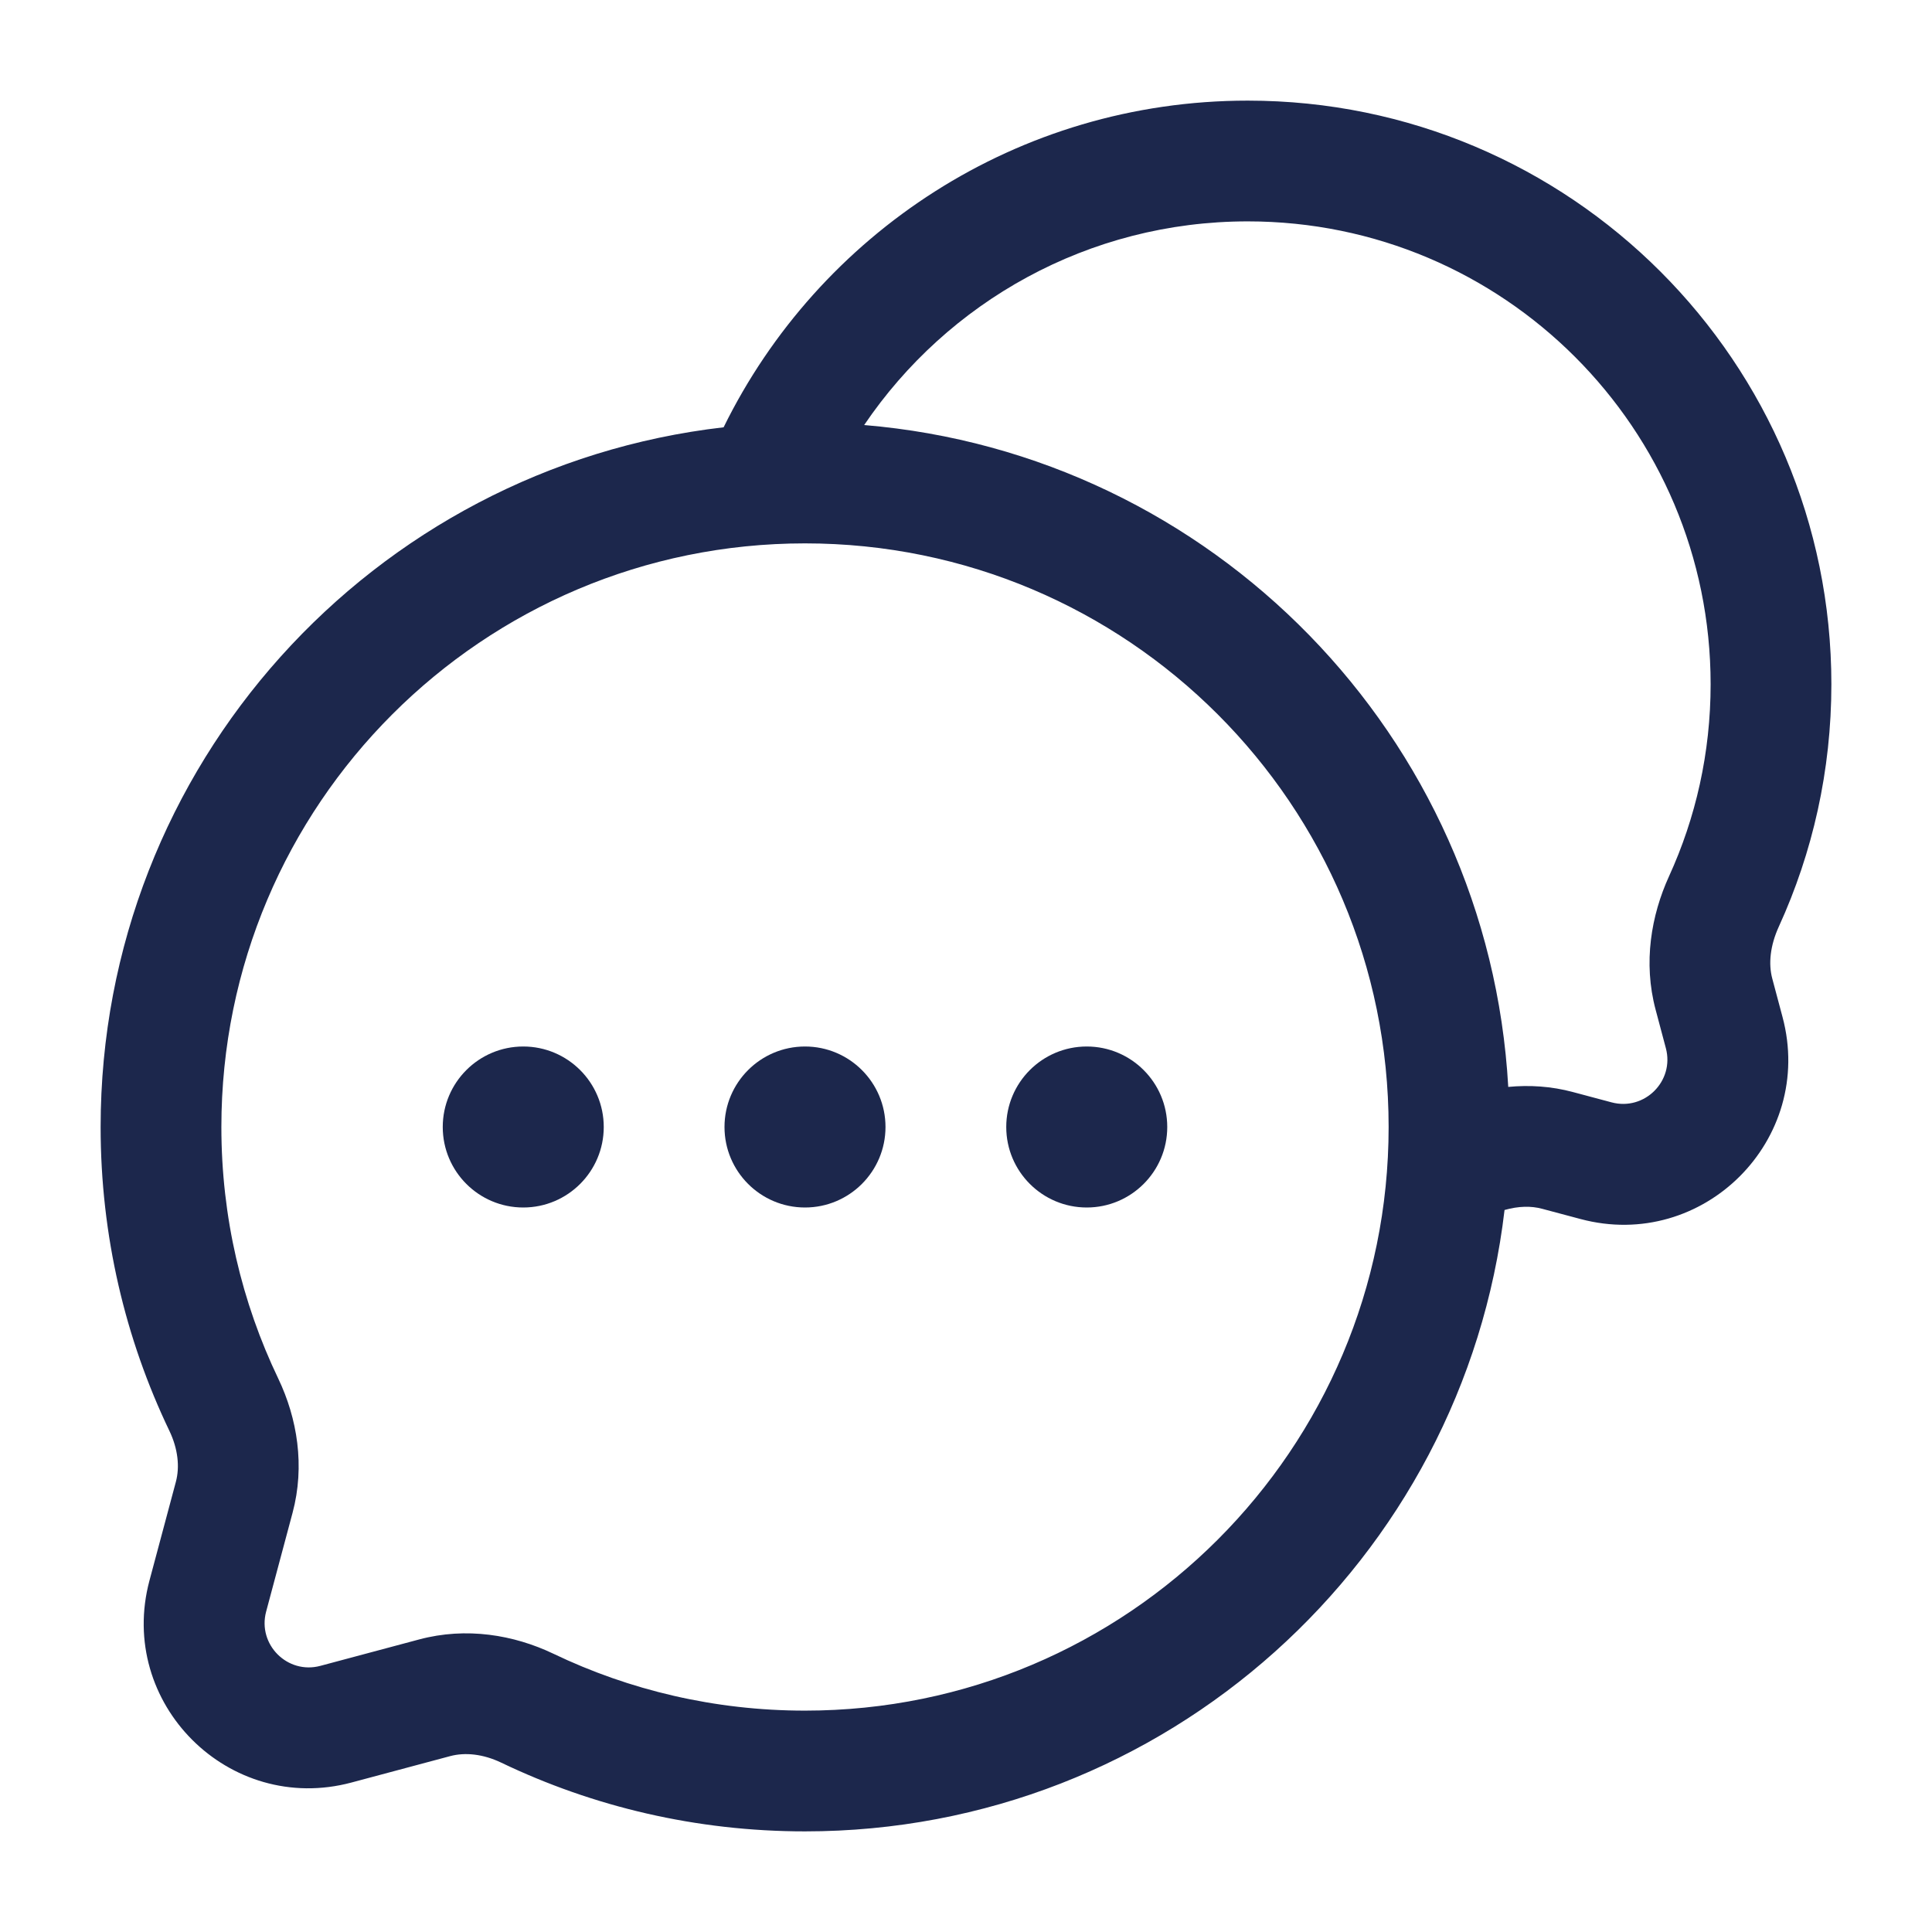
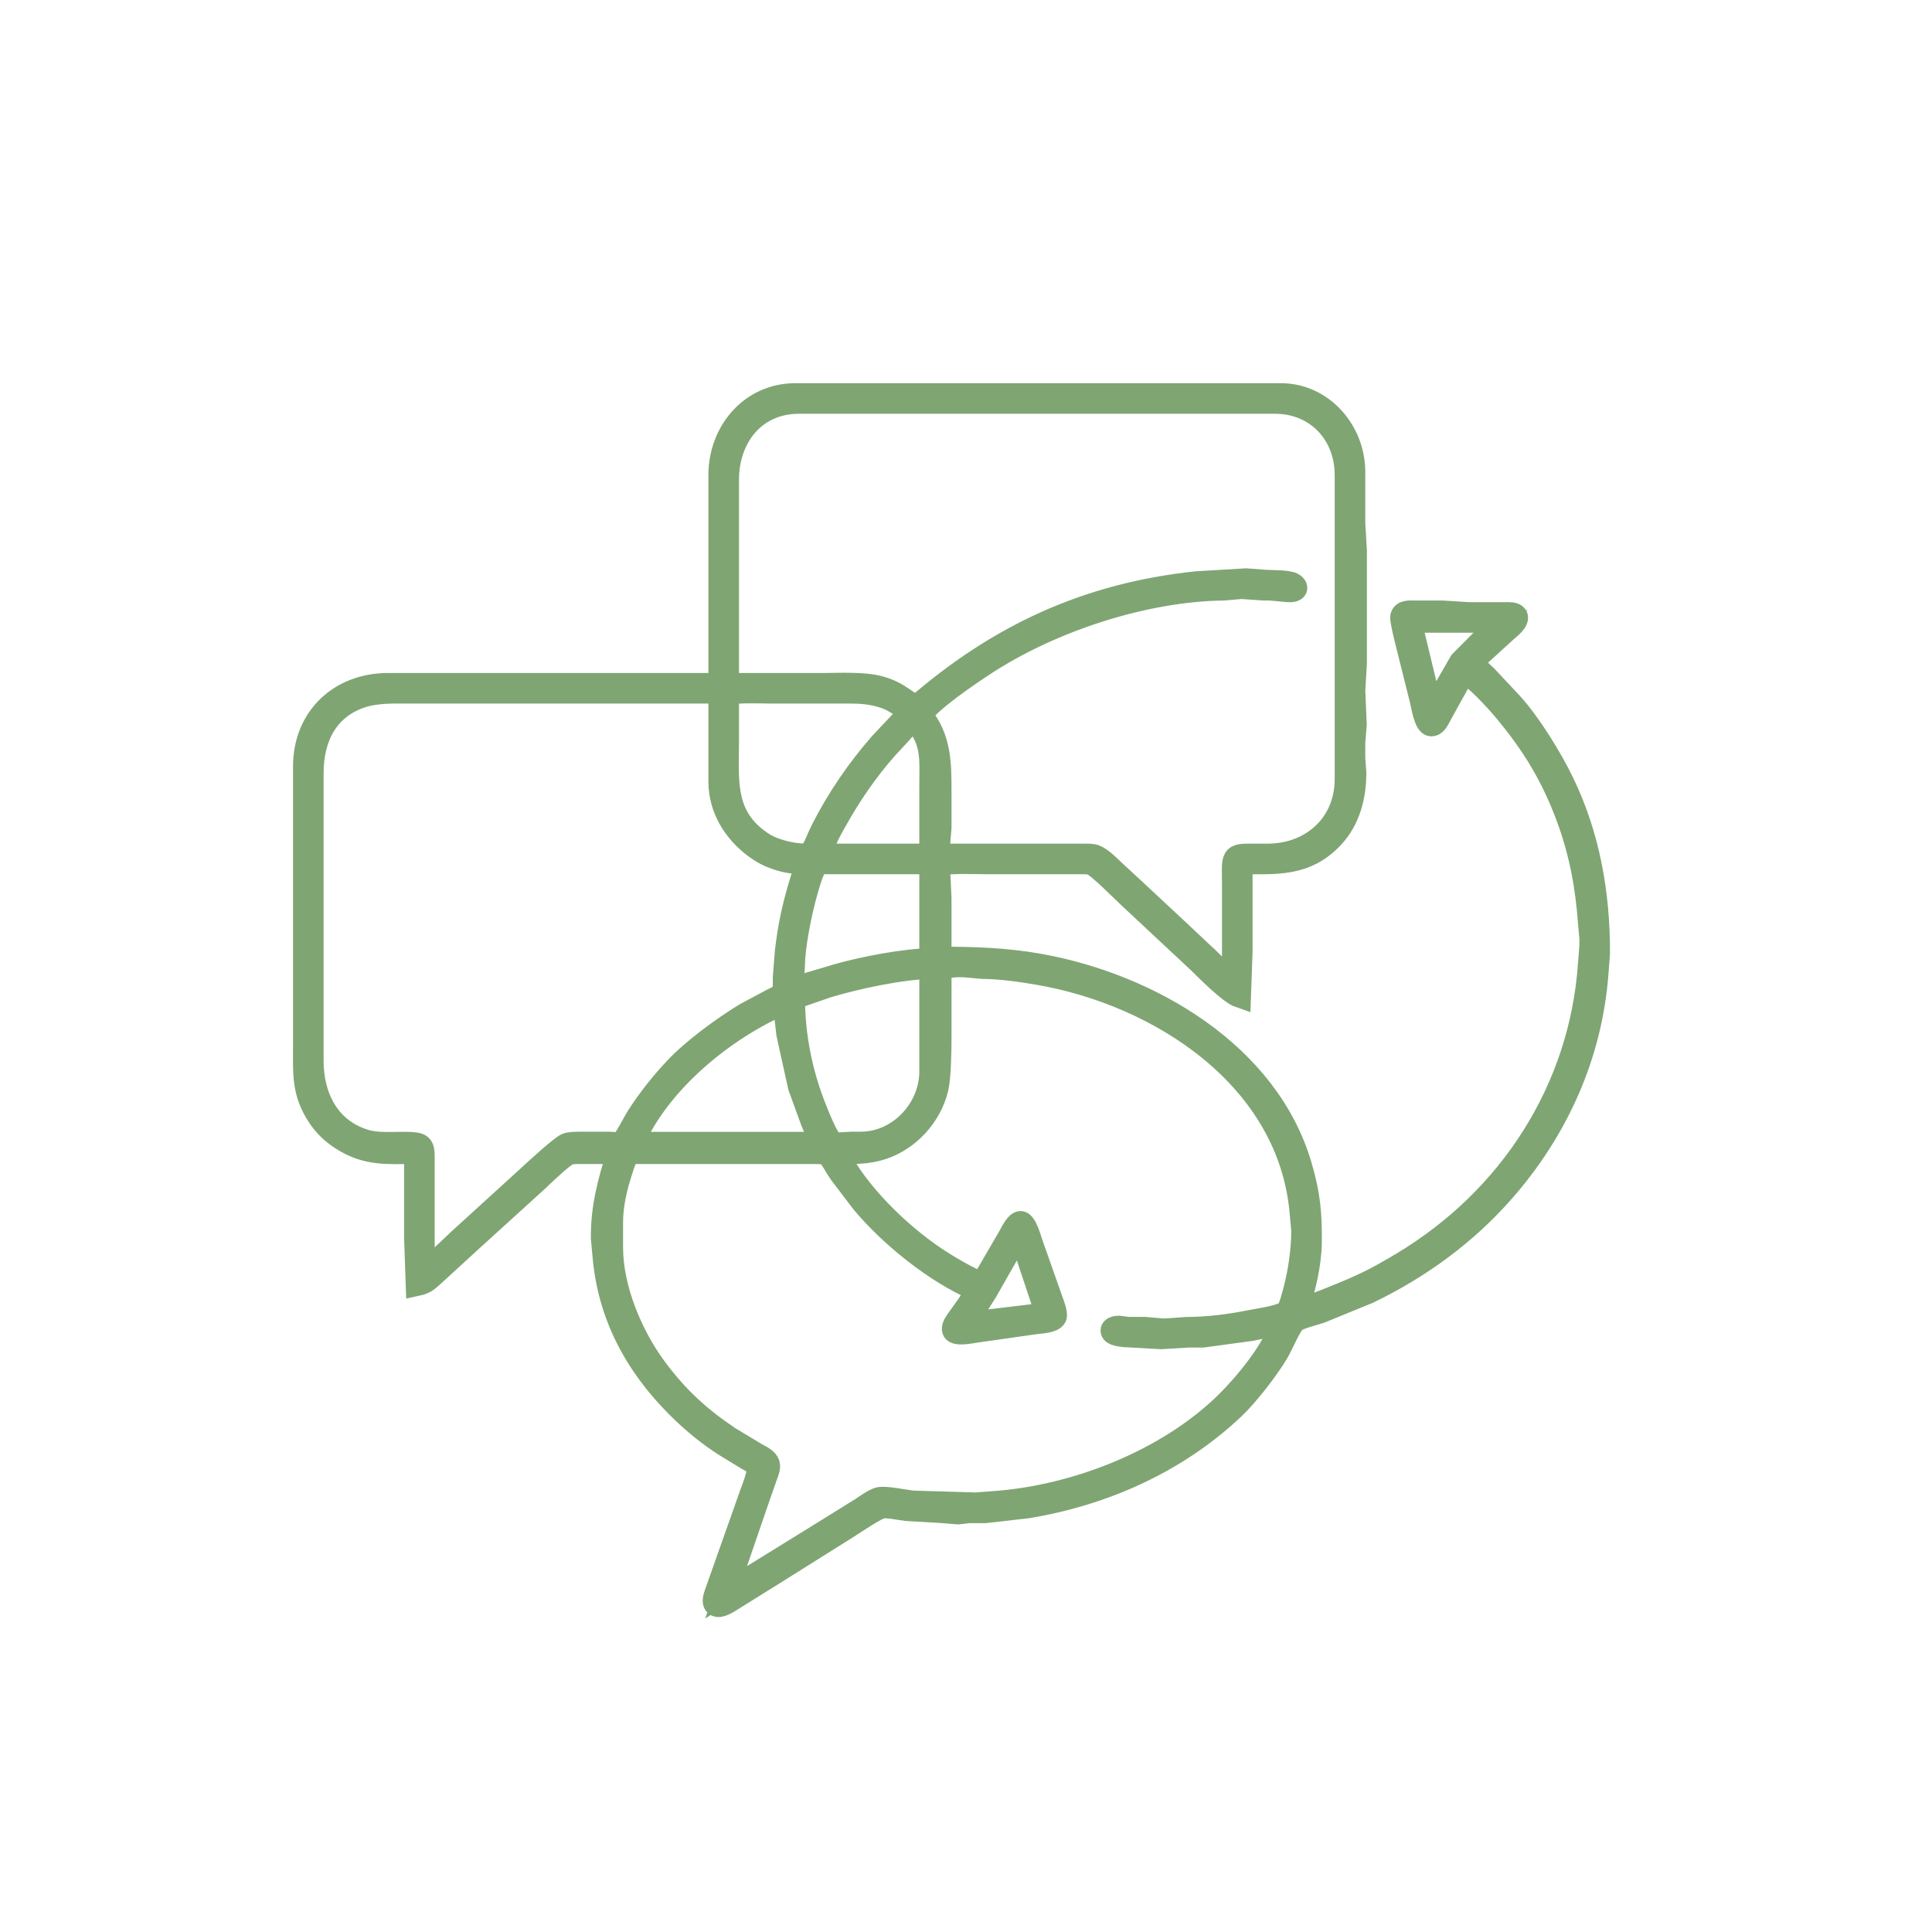
- <svg xmlns="http://www.w3.org/2000/svg" width="800px" height="800px" viewBox="0 0 24 24" fill="none">
-   <path fill-rule="evenodd" clip-rule="evenodd" d="M8.989 5.308C10.169 2.905 12.64 1.25 15.5 1.25C19.504 1.25 22.75 4.496 22.75 8.5C22.75 9.572 22.517 10.592 22.098 11.509C21.988 11.749 21.967 11.975 22.016 12.157L22.143 12.633C22.551 14.157 21.157 15.551 19.633 15.143L19.157 15.016C19.021 14.979 18.862 14.982 18.69 15.031C18.18 19.378 14.484 22.75 10 22.75C8.65 22.75 7.369 22.444 6.226 21.896C6 21.788 5.777 21.766 5.593 21.815L4.367 22.143C2.843 22.551 1.449 21.157 1.857 19.633L2.185 18.407C2.234 18.223 2.212 18 2.104 17.774C1.556 16.631 1.25 15.35 1.25 14C1.25 9.509 4.633 5.809 8.989 5.308ZM10.735 5.28C15.06 5.64 18.491 9.145 18.736 13.502C18.999 13.477 19.271 13.493 19.544 13.567L20.02 13.694C20.429 13.803 20.803 13.429 20.694 13.021L20.567 12.544C20.41 11.957 20.512 11.371 20.733 10.886C21.065 10.16 21.25 9.353 21.25 8.5C21.25 5.324 18.676 2.75 15.5 2.75C13.518 2.75 11.769 3.753 10.735 5.28ZM10 6.75C5.996 6.75 2.75 9.996 2.75 14C2.75 15.121 3.004 16.181 3.457 17.126C3.692 17.618 3.791 18.209 3.634 18.794L3.306 20.02C3.197 20.429 3.571 20.803 3.979 20.694L5.206 20.366C5.791 20.209 6.382 20.308 6.874 20.543C7.819 20.996 8.879 21.25 10 21.25C14.004 21.25 17.25 18.004 17.25 14C17.25 9.996 14.004 6.75 10 6.75Z" fill="#1C274C" />
-   <path d="M7.5 14C7.5 14.552 7.052 15 6.5 15C5.948 15 5.5 14.552 5.5 14C5.5 13.448 5.948 13 6.5 13C7.052 13 7.5 13.448 7.5 14Z" fill="#1C274C" />
-   <path d="M11 14C11 14.552 10.552 15 10 15C9.448 15 9 14.552 9 14C9 13.448 9.448 13 10 13C10.552 13 11 13.448 11 14Z" fill="#1C274C" />
-   <path d="M14.5 14C14.5 14.552 14.052 15 13.5 15C12.948 15 12.5 14.552 12.5 14C12.5 13.448 12.948 13 13.5 13C14.052 13 14.5 13.448 14.5 14Z" fill="#1C274C" />
+ <svg xmlns="http://www.w3.org/2000/svg" width="100" height="100" viewBox="0 0 1200 896" fill="none" stroke="#7fa573" stroke-width="14">
+   <path id="Selection" d="M 447.00,273.00            C 447.00,273.00 447.00,143.00 447.00,143.00              447.04,116.17 466.28,93.04 494.00,93.00              494.00,93.00 688.00,93.00 688.00,93.00              688.00,93.00 796.00,93.00 796.00,93.00              821.80,93.31 840.96,116.01 841.00,141.00              841.00,141.00 841.00,173.00 841.00,173.00              841.00,173.00 842.00,190.00 842.00,190.00              842.00,190.00 842.00,260.00 842.00,260.00              842.00,260.00 841.00,277.00 841.00,277.00              841.00,277.00 841.91,298.00 841.91,298.00              841.91,298.00 841.00,309.00 841.00,309.00              841.00,309.00 841.00,319.00 841.00,319.00              841.00,319.00 841.66,328.00 841.66,328.00              841.66,342.53 837.97,357.10 827.83,367.96              811.23,385.74 792.85,384.00 771.00,384.00              771.00,384.00 771.00,439.00 771.00,439.00              771.00,439.00 770.00,467.00 770.00,467.00              763.96,464.94 750.17,451.14 745.00,446.00              745.00,446.00 701.00,404.91 701.00,404.91              696.81,401.01 682.26,386.17 678.00,384.60              676.06,383.88 673.09,384.00 671.00,384.00              671.00,384.00 614.00,384.00 614.00,384.00              605.87,384.00 590.20,383.25 583.00,385.00              583.00,385.00 584.00,406.00 584.00,406.00              584.00,406.00 584.00,443.00 584.00,443.00              605.16,443.00 625.08,443.65 646.00,447.42              713.85,459.66 787.32,502.13 807.86,572.00              813.10,589.86 814.21,601.53 814.00,620.00              813.84,633.08 810.13,648.61 806.00,661.00              813.52,659.84 821.90,656.24 829.00,653.40              846.39,646.44 854.88,642.27 871.00,632.60              937.79,592.53 981.64,524.88 987.09,447.00              987.09,447.00 988.00,435.00 988.00,435.00              988.00,435.00 988.00,431.00 988.00,431.00              988.00,431.00 987.09,421.00 987.09,421.00              985.52,398.58 981.49,377.14 973.68,356.00              964.04,329.91 952.09,310.30 934.25,289.00              928.68,282.36 916.28,268.91 909.00,265.00              907.11,270.15 904.13,275.22 901.42,280.00              901.42,280.00 893.74,293.98 893.74,293.98              892.76,295.74 891.40,298.37 889.04,298.37              885.18,298.37 883.41,286.13 882.63,283.00              882.63,283.00 873.63,247.00 873.63,247.00              872.97,244.37 870.16,233.10 870.49,231.15              871.13,227.32 876.11,228.01 879.00,228.00              879.00,228.00 896.00,228.00 896.00,228.00              896.00,228.00 912.00,229.00 912.00,229.00              912.00,229.00 936.00,229.00 936.00,229.00              937.63,229.03 940.91,228.91 941.83,230.60              943.44,233.54 937.85,237.80 936.00,239.42              936.00,239.42 920.01,254.00 920.01,254.00              918.39,255.66 915.44,258.23 916.20,260.83              916.68,262.49 921.54,266.59 923.00,268.01              923.00,268.01 938.93,285.00 938.93,285.00              950.41,297.72 963.22,318.47 970.74,334.00              986.91,367.40 993.06,403.19 993.00,440.00              993.00,440.00 992.09,452.00 992.09,452.00              988.36,503.02 967.38,549.68 933.72,588.00              910.33,614.62 881.84,635.33 850.00,650.74              850.00,650.74 820.00,663.00 820.00,663.00              816.08,664.32 807.05,666.41 804.27,668.70              801.39,671.08 796.06,683.79 793.55,688.00              787.28,698.54 774.82,714.60 766.00,722.91              730.72,756.16 685.52,776.27 638.00,784.08              638.00,784.08 612.00,787.04 612.00,787.04              612.00,787.04 602.00,787.04 602.00,787.04              602.00,787.04 595.00,787.82 595.00,787.82              595.00,787.82 585.00,787.00 585.00,787.00              585.00,787.00 563.00,785.72 563.00,785.72              559.55,785.29 550.86,783.60 548.00,784.12              544.21,784.81 531.14,793.71 527.00,796.32              527.00,796.32 482.00,824.58 482.00,824.58              482.00,824.58 455.00,841.40 455.00,841.40              452.75,842.75 447.18,846.74 444.61,844.92              442.79,843.64 443.56,840.75 444.05,839.00              444.05,839.00 449.34,824.00 449.34,824.00              449.34,824.00 466.33,776.00 466.33,776.00              467.56,772.36 472.26,761.52 470.22,758.39              469.10,756.67 465.81,755.16 464.00,754.14              464.00,754.14 451.00,746.19 451.00,746.19              440.36,739.58 429.85,730.84 421.00,722.00              394.54,695.58 377.92,664.53 374.92,627.00              374.92,627.00 374.00,617.00 374.00,617.00              373.79,598.40 378.17,581.49 384.00,564.00              384.00,564.00 361.00,564.00 361.00,564.00              358.55,564.00 355.28,563.87 353.00,564.74              349.68,566.01 337.28,577.82 334.00,580.99              334.00,580.99 292.00,619.17 292.00,619.17              292.00,619.17 271.00,638.42 271.00,638.42              266.46,642.34 265.04,644.72 259.00,646.00              259.00,646.00 258.00,617.00 258.00,617.00              258.00,617.00 258.00,564.00 258.00,564.00              240.30,564.00 227.74,565.49 212.00,555.30              206.15,551.52 201.34,546.86 197.55,541.00              187.98,526.23 189.00,514.55 189.00,498.00              189.00,498.00 189.00,472.00 189.00,472.00              189.00,472.00 189.00,324.00 189.00,324.00              189.05,293.72 211.06,273.05 241.00,273.00              241.00,273.00 447.00,273.00 447.00,273.00 Z            M 766.00,457.00            C 766.00,457.00 766.00,398.00 766.00,398.00              766.00,381.29 764.53,379.07 775.00,379.00              775.00,379.00 788.00,379.00 788.00,379.00              815.19,378.68 835.96,359.61 836.00,332.00              836.00,332.00 836.00,143.00 836.00,143.00              835.96,117.51 817.81,98.04 792.00,98.00              792.00,98.00 496.00,98.00 496.00,98.00              468.48,98.13 452.04,119.77 452.00,146.00              452.00,146.00 452.00,273.00 452.00,273.00              452.00,273.00 511.00,273.00 511.00,273.00              521.40,273.00 536.28,272.15 546.00,274.76              556.87,277.67 560.27,281.93 569.00,287.00              620.37,242.41 675.27,217.08 743.00,209.84              743.00,209.84 774.00,208.00 774.00,208.00              774.00,208.00 786.00,208.91 786.00,208.91              790.12,209.19 799.22,208.88 802.84,210.58              805.34,211.75 806.95,215.43 799.96,215.01              799.96,215.01 789.00,214.00 789.00,214.00              789.00,214.00 785.00,214.00 785.00,214.00              785.00,214.00 771.00,213.04 771.00,213.04              771.00,213.04 760.00,214.00 760.00,214.00              710.45,214.58 652.25,233.81 611.00,261.00              600.67,267.81 578.78,282.61 572.00,292.00              584.02,306.26 584.00,322.33 584.00,340.00              584.00,340.00 584.00,362.00 584.00,362.00              583.95,365.66 581.92,375.64 584.76,378.01              586.26,379.26 590.09,379.00 592.00,379.00              592.00,379.00 673.00,379.00 673.00,379.00              675.16,379.00 677.97,378.89 680.00,379.58              683.87,380.91 689.02,386.12 692.00,388.99              692.00,388.99 705.00,401.00 705.00,401.00              705.00,401.00 732.00,426.17 732.00,426.17              732.00,426.17 747.00,440.28 747.00,440.28              754.21,446.64 757.49,451.60 766.00,457.00 Z            M 932.00,234.00            C 932.00,234.00 898.00,234.00 898.00,234.00              898.00,234.00 876.00,234.00 876.00,234.00              876.00,234.00 889.00,288.00 889.00,288.00              889.00,288.00 896.23,278.00 896.23,278.00              896.23,278.00 907.16,259.04 907.16,259.04              907.16,259.04 932.00,234.00 932.00,234.00 Z            M 447.00,278.00            C 447.00,278.00 244.00,278.00 244.00,278.00              238.28,278.01 230.43,278.76 225.00,280.52              203.06,287.65 194.03,306.19 194.00,328.00              194.00,328.00 194.00,507.00 194.00,507.00              194.03,529.42 204.15,549.76 227.00,556.56              234.50,558.79 244.08,557.92 252.00,558.00              262.22,558.11 262.95,559.21 263.00,567.00              263.00,567.00 263.00,636.00 263.00,636.00              270.46,633.08 278.91,623.68 285.00,618.17              285.00,618.17 329.00,578.09 329.00,578.09              332.74,574.62 348.52,560.07 352.00,558.74              354.29,557.87 357.54,558.00 360.00,557.90              360.00,557.90 378.00,557.90 378.00,557.90              379.91,558.02 384.17,558.43 385.73,557.90              388.06,556.59 393.81,544.95 395.69,542.00              402.53,531.27 410.41,521.30 419.09,512.00              430.30,499.99 448.86,486.45 463.00,477.81              463.00,477.81 479.00,469.25 479.00,469.25              481.17,468.16 484.66,466.68 485.98,464.61              487.39,462.39 486.95,457.67 487.01,455.00              487.01,455.00 488.28,439.00 488.28,439.00              490.04,424.20 492.24,413.32 496.42,399.00              496.42,399.00 501.00,384.00 501.00,384.00              493.96,383.99 488.73,383.50 482.00,381.14              477.08,379.41 473.20,377.36 469.00,374.24              456.05,364.62 447.20,350.39 447.00,334.00              447.00,334.00 447.00,315.00 447.00,315.00              447.00,315.00 447.00,278.00 447.00,278.00 Z            M 454.31,278.60            C 451.71,280.79 452.07,281.62 452.00,285.00              452.00,285.00 452.00,309.00 452.00,309.00              452.00,331.97 449.27,353.22 470.00,369.10              473.76,371.98 476.56,373.67 481.00,375.30              486.15,377.20 491.52,378.40 497.00,378.83              505.67,379.50 504.91,374.30 511.26,362.00              520.92,343.27 532.90,325.89 546.72,310.00              546.72,310.00 558.98,297.00 558.98,297.00              560.63,295.26 563.40,292.78 562.66,290.09              562.04,287.80 557.97,285.26 556.00,284.09              548.04,279.35 538.13,278.01 529.00,278.00              529.00,278.00 480.00,278.00 480.00,278.00              474.06,278.00 459.22,277.41 454.31,278.60 Z            M 568.00,295.00            C 562.55,298.94 560.56,302.29 555.99,307.00              543.29,320.07 530.94,337.17 521.85,353.00              517.39,360.78 511.60,370.15 510.00,379.00              510.00,379.00 578.00,379.00 578.00,379.00              578.00,379.00 578.00,336.00 578.00,336.00              578.00,319.32 579.63,308.80 568.00,295.00 Z            M 578.00,384.00            C 578.00,384.00 515.00,384.00 515.00,384.00              512.90,384.00 509.39,383.75 507.65,384.99              504.82,387.01 501.65,399.26 500.58,403.00              497.38,414.21 493.06,435.57 493.00,447.00              493.00,447.00 492.00,462.00 492.00,462.00              492.00,462.00 521.00,453.43 521.00,453.43              536.07,449.13 562.53,444.01 578.00,444.00              578.00,444.00 578.00,384.00 578.00,384.00 Z            M 796.00,670.00            C 796.00,670.00 777.00,673.92 777.00,673.92              777.00,673.92 747.00,678.00 747.00,678.00              747.00,678.00 738.00,678.00 738.00,678.00              738.00,678.00 721.00,679.00 721.00,679.00              721.00,679.00 698.00,677.71 698.00,677.71              696.22,677.49 691.09,676.97 690.62,674.83              690.13,672.59 693.57,672.21 695.01,672.23              695.01,672.23 701.00,672.96 701.00,672.96              701.00,672.96 711.00,672.96 711.00,672.96              711.00,672.96 723.00,673.97 723.00,673.97              723.00,673.97 737.00,673.00 737.00,673.00              750.37,672.98 763.88,671.22 777.00,668.60              781.79,667.64 796.36,665.62 799.30,662.49              801.34,660.32 803.28,652.17 804.12,649.00              807.06,637.78 809.13,623.58 809.00,612.00              809.00,612.00 808.08,602.00 808.08,602.00              801.38,518.18 720.68,465.46 644.00,452.59              632.72,450.69 621.44,449.13 610.00,449.00              610.00,449.00 600.00,448.09 600.00,448.09              593.12,447.62 590.34,448.49 584.00,449.00              584.00,449.00 584.00,493.00 584.00,493.00              584.00,500.48 583.73,517.20 582.10,524.00              578.04,540.98 564.66,555.79 548.00,561.25              538.36,564.41 529.89,564.00 520.00,564.00              532.01,588.62 558.42,614.19 581.00,629.33              587.57,633.74 602.78,642.94 610.00,645.00              610.00,645.00 626.85,616.00 626.85,616.00              628.07,613.86 631.20,607.20 633.88,607.20              637.01,607.20 639.80,617.41 640.67,620.00              640.67,620.00 652.66,654.00 652.66,654.00              653.48,656.38 656.59,663.88 655.52,666.01              653.97,669.11 646.20,669.27 643.00,669.73              643.00,669.73 606.00,675.00 606.00,675.00              603.25,675.38 593.74,677.47 592.24,674.48              591.14,672.28 593.95,668.71 595.14,667.00              598.81,661.73 604.35,655.11 606.00,649.00              580.90,638.18 553.18,615.83 535.75,595.00              535.75,595.00 522.03,577.00 522.03,577.00              513.98,565.22 516.54,564.02 506.00,564.00              506.00,564.00 398.00,564.00 398.00,564.00              395.90,564.00 392.39,563.75 390.65,564.99              388.44,566.57 386.87,572.37 386.00,575.00              382.64,585.17 380.02,596.26 380.00,607.00              380.00,607.00 380.00,623.00 380.00,623.00              380.04,648.59 392.30,677.70 407.38,698.00              420.73,715.97 434.43,728.56 453.00,741.00              453.00,741.00 470.00,751.23 470.00,751.23              472.45,752.57 476.38,754.34 477.31,757.18              478.09,759.56 476.64,762.78 475.81,765.00              475.81,765.00 470.58,780.00 470.58,780.00              470.58,780.00 451.00,837.00 451.00,837.00              451.00,837.00 518.00,795.58 518.00,795.58              518.00,795.58 535.00,785.00 535.00,785.00              537.85,783.12 542.84,779.50 546.00,778.68              549.83,777.70 562.23,780.37 567.00,780.83              567.00,780.83 606.00,782.00 606.00,782.00              606.00,782.00 618.00,781.09 618.00,781.09              668.67,777.39 725.63,754.96 762.00,719.00              773.75,707.38 791.43,686.01 796.00,670.00 Z            M 578.00,449.00            C 559.70,449.40 531.68,455.39 514.00,460.72              514.00,460.72 493.00,468.00 493.00,468.00              493.00,491.45 497.82,515.24 506.60,537.00              508.28,541.14 514.00,555.87 517.39,557.91              519.21,558.74 526.39,558.00 529.00,557.91              529.00,557.91 535.00,557.91 535.00,557.91              558.41,557.72 577.73,537.12 578.00,514.00              578.00,514.00 578.00,449.00 578.00,449.00 Z            M 487.00,471.00            C 449.67,487.08 409.30,520.15 393.00,558.00              393.00,558.00 473.00,558.00 473.00,558.00              473.00,558.00 491.00,558.00 491.00,558.00              491.00,558.00 510.00,558.00 510.00,558.00              510.00,558.00 504.43,545.00 504.43,545.00              504.43,545.00 496.42,523.00 496.42,523.00              496.42,523.00 489.15,490.00 489.15,490.00              489.15,490.00 487.00,471.00 487.00,471.00 Z            M 634.00,616.00            C 634.00,616.00 632.00,616.00 632.00,616.00              632.00,616.00 612.67,650.00 612.67,650.00              612.67,650.00 600.00,670.00 600.00,670.00              600.00,670.00 650.00,664.00 650.00,664.00              650.00,664.00 634.00,616.00 634.00,616.00 Z" />
</svg>
